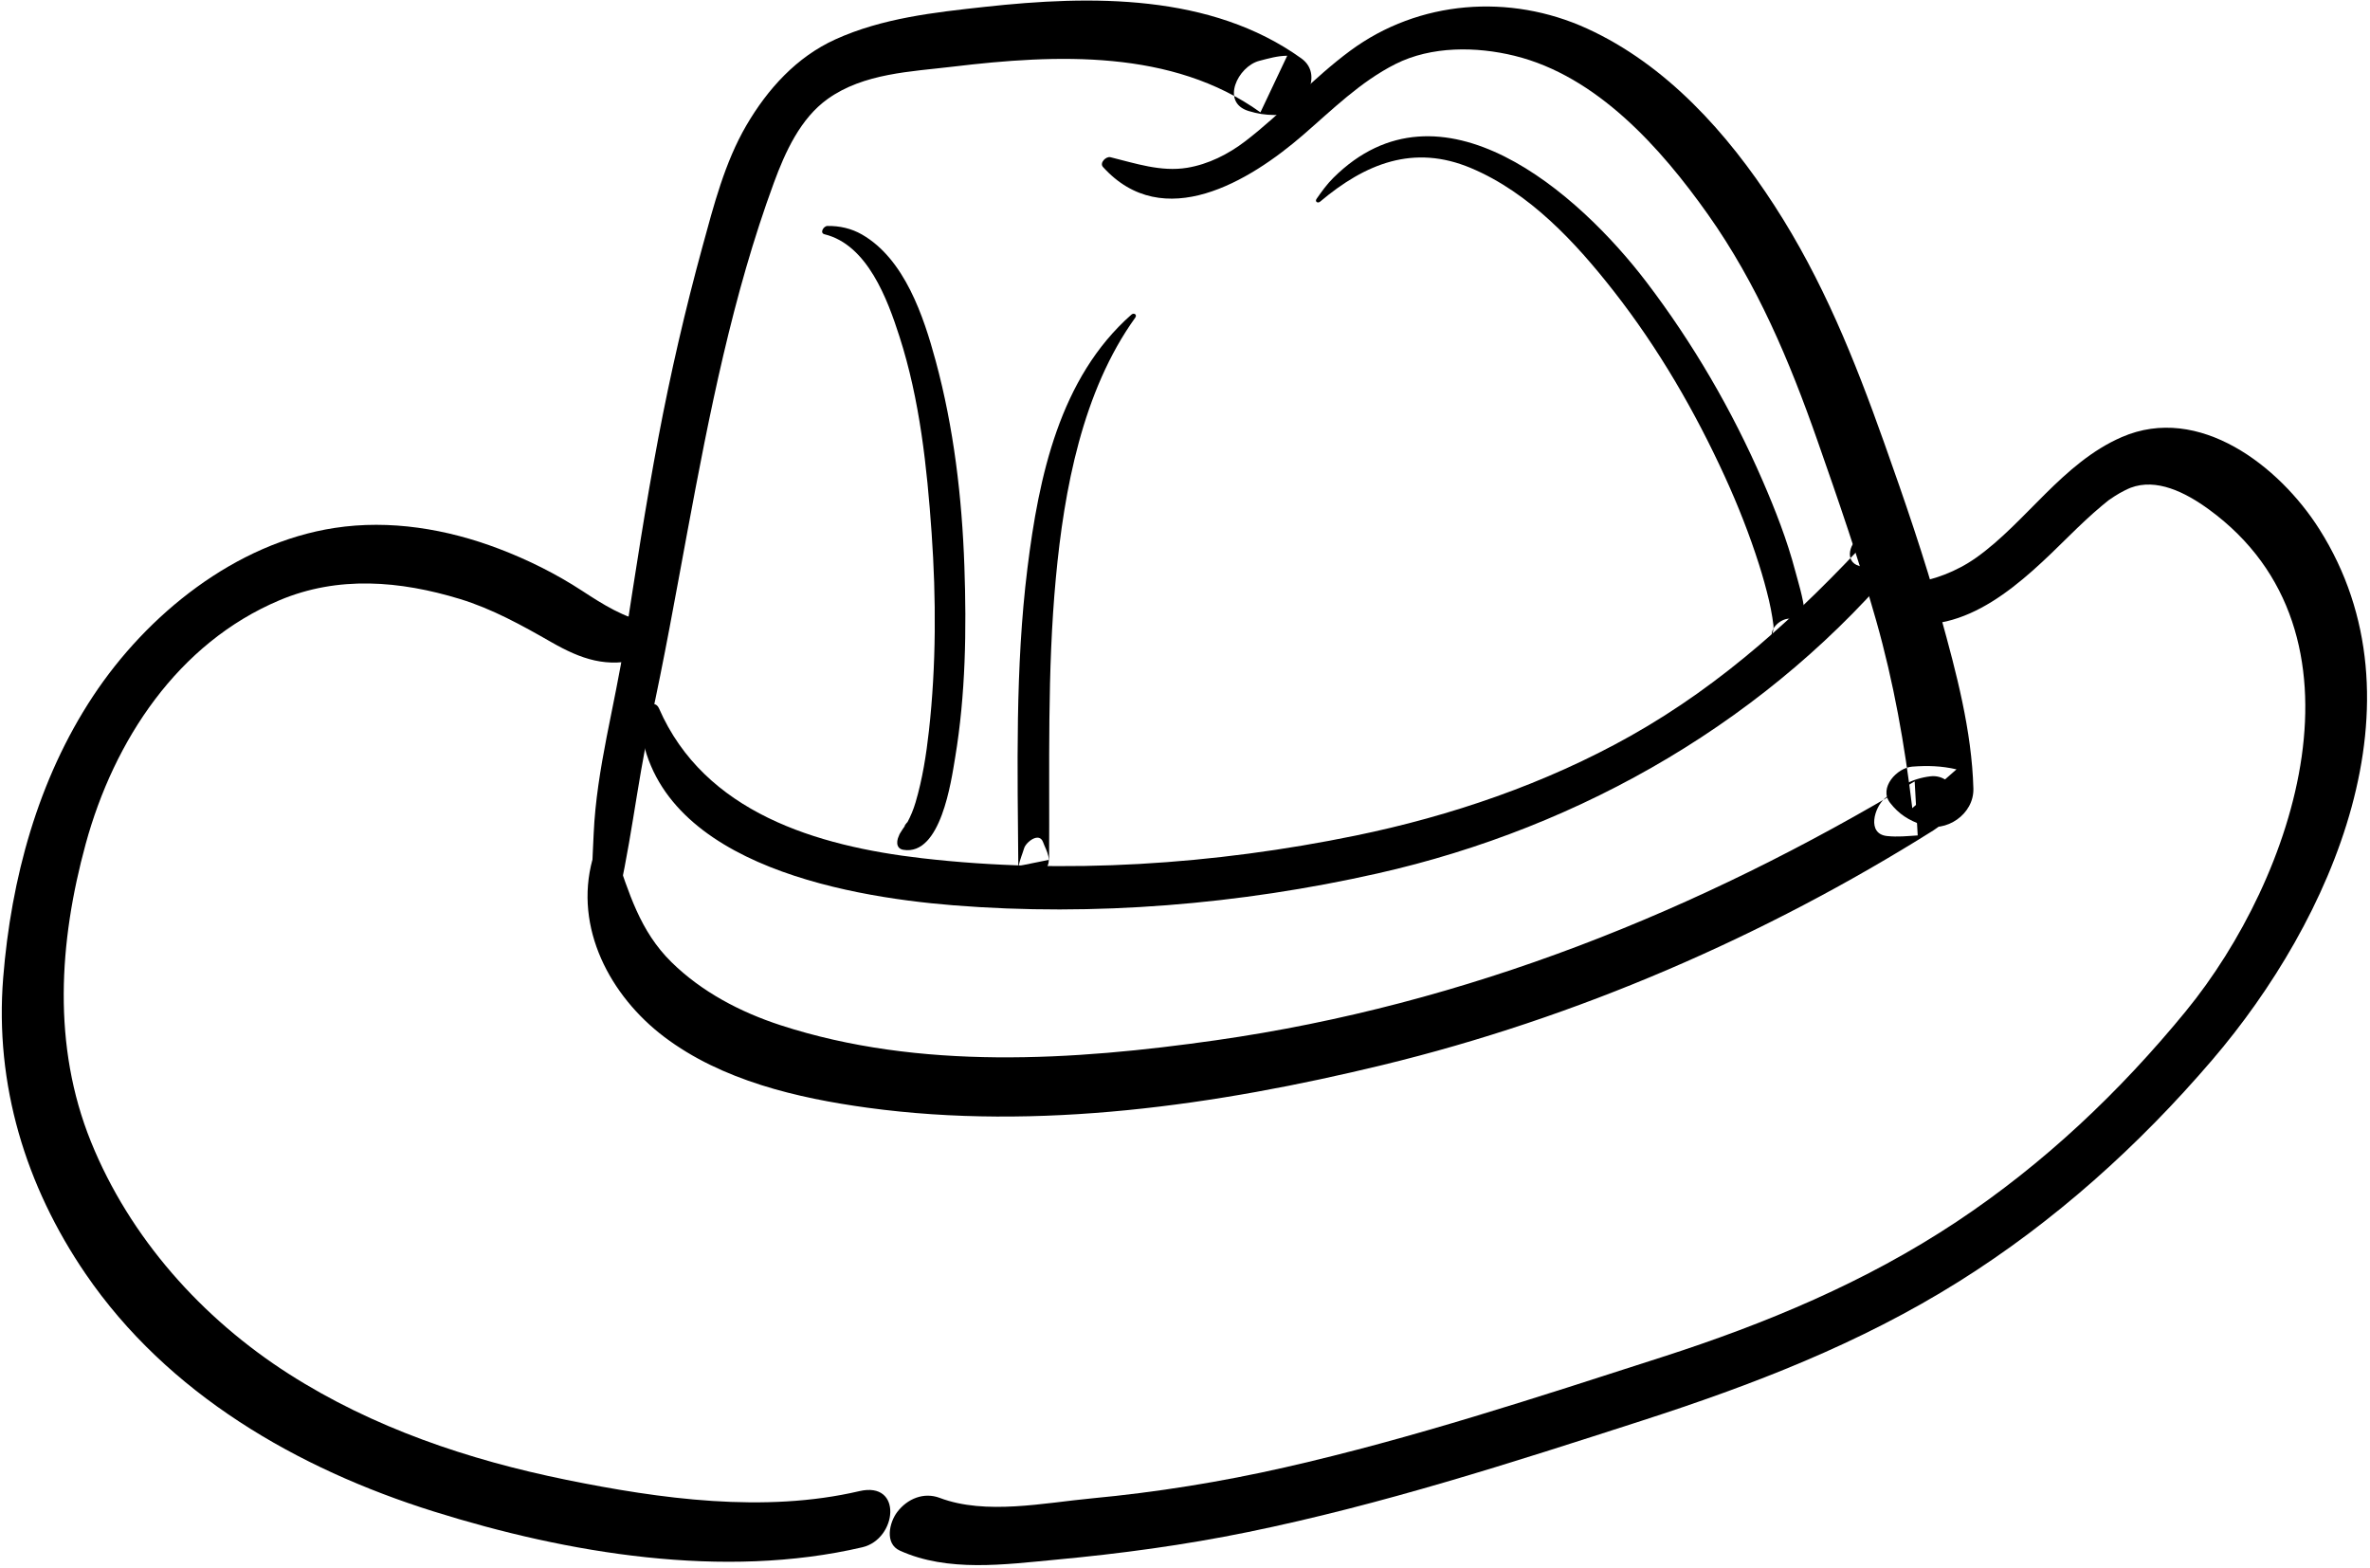
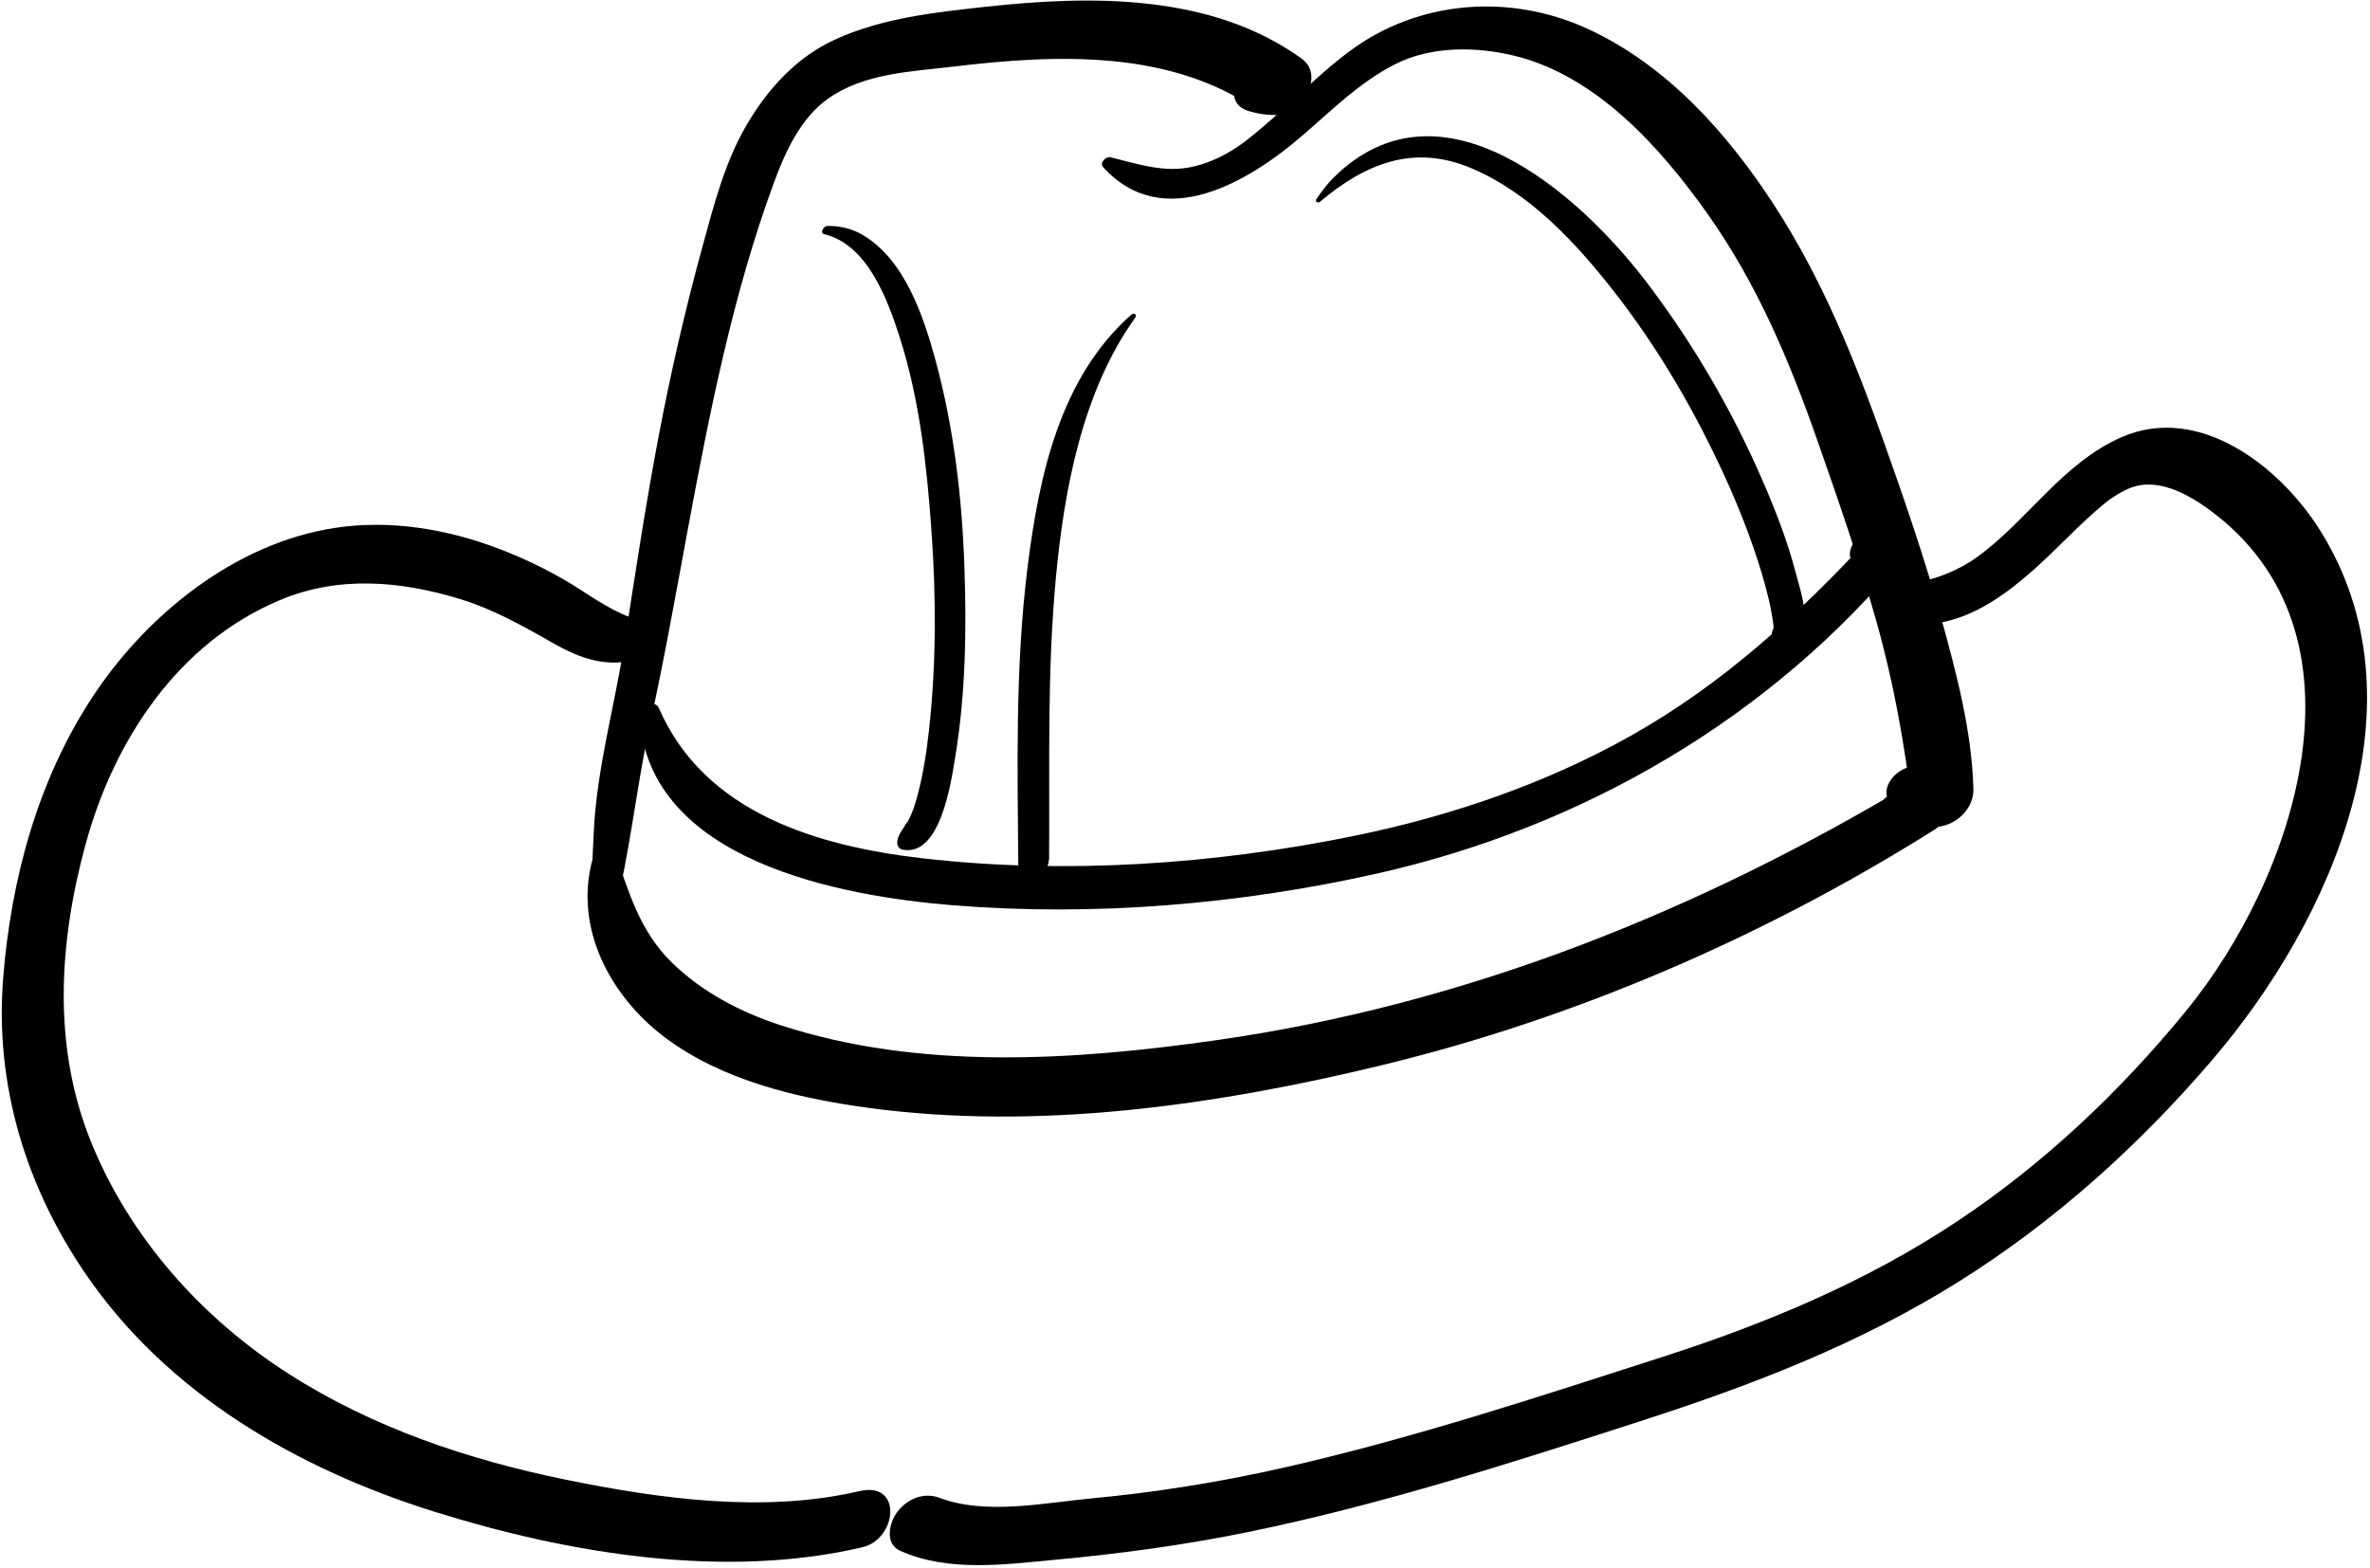
- <svg xmlns="http://www.w3.org/2000/svg" width="549px" height="363px" viewBox="0 0 549 363" version="1.1">
-   <defs />
-   <g id="Page-1" stroke="none" stroke-width="1" fill="none" fill-rule="evenodd">
-     <g id="Layer_1" transform="translate(-4869, -3422)" fill="#000000">
-       <g id="Layer_1_3_">
-         <g id="hat" transform="translate(4869, 3422)">
-           <path d="M255.504,38.683 C269.483,54.147 289.471,41.973 301.813,31.302 C308.641,25.399 315.122,18.93 323.26,14.83 C331.578,10.641 341.985,10.756 350.813,12.918 C369.918,17.598 384.752,34.28 395.647,49.682 C407.02,65.76 414.528,83.584 420.999,102.061 C425.835,115.866 430.628,129.7 434.614,143.779 C438.678,158.126 441.206,172.428 442.973,187.205 C446.389,184.208 449.803,181.211 453.217,178.215 C449.707,177.406 446.524,177.318 442.963,177.583 C439.399,177.851 435.156,182.509 437.815,185.95 C439.887,188.634 442.151,190.01 445.358,191.129 C450.76,193.016 457.286,188.638 457.126,182.668 C456.767,169.293 453.151,155.728 449.593,142.906 C445.798,129.241 441.171,115.809 436.421,102.453 C429.548,83.129 422.206,64.842 410.999,47.554 C400.171,30.845 386.009,14.996 367.604,6.602 C349.731,-1.551 328.676,0.015 312.795,11.739 C304.166,18.109 296.986,26.183 288.477,32.704 C284.553,35.711 279.905,38.06 274.998,38.865 C268.922,39.862 263.027,37.844 257.233,36.418 C256.201,36.162 254.641,37.727 255.504,38.683 L255.504,38.683 Z" id="Shape" />
-           <path d="M142.249,211.792 C146.019,197.282 147.415,182.14 150.636,167.461 C153.863,152.749 156.482,137.951 159.232,123.147 C164.269,96.014 169.712,68.296 179.269,42.325 C181.873,35.245 185.397,27.436 191.744,22.909 C200.101,16.946 210.982,16.609 220.816,15.43 C244.648,12.573 271.515,11.346 291.974,26.028 C294.042,21.655 296.113,17.282 298.181,12.909 C295.925,12.934 293.884,13.53 291.712,14.093 C286.735,15.382 282.704,23.722 289.222,25.711 C291.32,26.351 293.035,26.617 295.238,26.642 C301.23,26.71 307.213,17.663 301.447,13.524 C280.452,-1.542 252.722,-1.1 228.15,1.588 C216.373,2.877 204.418,4.184 193.535,9.111 C184.514,13.197 177.81,20.629 172.9,29.032 C167.886,37.616 165.322,47.634 162.72,57.144 C158.723,71.746 155.327,86.474 152.515,101.35 C149.552,117.022 147.148,132.795 144.726,148.559 C142.449,163.367 138.189,178.076 137.523,193.101 C137.214,200.04 136.636,206.205 138.566,212.98 C139.153,215.046 141.94,212.979 142.249,211.792 L142.249,211.792 Z" id="Shape" />
-           <path d="M140.333,207.445 C140.433,206.17 140.585,204.936 140.597,203.658 C140.605,202.573 140.779,201.381 140.312,200.375 C140.14,200.006 139.594,200.243 139.484,200.544 C138.677,202.734 139.25,205.467 139.437,207.732 C139.486,208.342 140.299,207.868 140.333,207.445 L140.333,207.445 Z" id="Shape" />
-           <path d="M137.249,199.089 C132.921,214.927 141.351,230.726 153.864,240.189 C167.212,250.282 184.688,254.374 200.958,256.599 C240.448,261.999 281.892,256.016 320.284,246.7 C365.204,235.801 408.741,216.925 447.864,192.353 C450.575,190.65 452.999,187.798 452.817,184.394 C452.661,181.457 450.036,179.478 447.161,179.831 C442.807,180.365 439.864,182.192 436.575,184.978 C434.214,186.979 432.346,193.163 437.124,193.663 C439.616,193.924 441.786,193.675 444.228,193.522 C443.992,189.348 443.757,185.174 443.523,181.001 C393.511,211.042 339.685,232.698 281.689,240.965 C248.652,245.674 212.994,247.976 180.789,237.478 C171.5,234.45 162.545,229.763 155.539,222.872 C148.207,215.662 145.715,206.817 142.451,197.414 C141.458,194.555 137.723,197.35 137.249,199.089 L137.249,199.089 Z" id="Shape" />
-           <path d="M150.278,144.252 C144.512,143.076 139.711,140.036 134.858,136.865 C128.815,132.917 122.255,129.656 115.514,127.096 C103.489,122.528 90.332,120.331 77.535,122.29 C54.521,125.811 34.061,142.32 21.531,161.292 C8.768,180.613 2.567,203.602 0.738,226.504 C-1.235,251.19 5.91,274.713 19.81,295.057 C38.853,322.923 68.881,340.225 100.48,350.129 C131.491,359.848 167.646,365.922 199.762,358.414 C207.808,356.533 209.199,343.045 199.058,345.416 C177.081,350.554 152.913,347.216 131.127,342.777 C108.53,338.174 86.45,330.748 66.934,318.281 C46.79,305.412 30.068,286.721 21.07,264.474 C12.086,242.259 13.645,218.208 19.849,195.492 C26.404,171.491 41.189,148.981 64.753,139.042 C78.322,133.318 92.646,134.526 106.501,138.742 C113.991,141.021 120.927,144.866 127.689,148.736 C134.572,152.674 140.646,154.847 148.502,152.535 C151.665,151.606 155.28,145.273 150.278,144.252 L150.278,144.252 Z" id="Shape" />
-           <path d="M439.268,144.021 C455.573,147.68 468.717,134.572 479.311,124.145 C481.772,121.725 484.266,119.344 486.916,117.13 C488.521,115.787 488.424,115.869 489.844,114.943 C491.274,114.012 492.932,113.218 493.567,112.979 C499.487,110.75 506.088,113.923 511.727,118.042 C550.866,146.641 531.555,203.425 506.372,234.198 C491.059,252.908 473.429,269.603 453.255,282.996 C432.13,297.019 409.032,306.622 384.989,314.365 C356.098,323.67 327.241,333.183 297.616,339.917 C282.876,343.269 267.928,345.676 252.876,347.091 C241.927,348.121 228.313,351.005 217.694,346.981 C213.999,345.581 210.187,347.153 207.834,350.256 C206.005,352.668 204.873,357.57 208.444,359.192 C219.56,364.239 232.772,362.395 244.544,361.297 C259.536,359.9 274.349,357.91 289.108,354.887 C320.083,348.542 350.186,338.828 380.235,329.125 C405.954,320.819 430.801,311.27 453.792,296.845 C475.952,282.942 495.435,265.397 512.423,245.562 C540.128,213.216 562.632,162.574 537.237,122.538 C528.007,107.987 509.411,93.478 491.508,101.245 C477.738,107.219 469.348,120.974 457.785,129.174 C453.219,132.413 447.832,134.445 442.289,135.187 C438.561,135.686 433.461,142.718 439.268,144.021 L439.268,144.021 Z" id="Shape" />
-           <path d="M148.166,166.046 C150.198,199.458 194.792,207.623 220.874,209.711 C253.476,212.321 287.216,209.511 319.114,202.324 C366.675,191.61 410.346,166.314 441.434,128.462 C443.61,125.812 442.916,120.553 438.547,121.217 C435.652,121.656 433.809,122.92 431.238,124.131 C428.502,125.42 427.054,130.052 430.668,131.104 C432.578,131.661 434.395,131.564 436.363,131.407 C435.402,128.992 434.439,126.577 433.476,124.162 C416.761,142.195 399.267,158.351 377.703,170.475 C358.023,181.538 336.084,189.026 314.006,193.561 C281.397,200.259 246.605,202.634 213.52,198.798 C189.229,195.982 163.174,188.245 152.641,164.067 C151.59,161.656 148.044,164.053 148.166,166.046 L148.166,166.046 Z" id="Shape" />
-           <path d="M305.801,46.706 C316.301,37.866 327.475,33.348 340.742,38.931 C354.324,44.646 365,56.169 373.894,67.55 C384.193,80.724 392.646,95.297 399.591,110.488 C402.601,117.073 405.263,123.826 407.46,130.726 C408.341,133.486 409.116,136.28 409.784,139.098 C410.091,140.393 410.335,141.699 410.552,143.012 C410.654,143.627 410.736,144.245 410.814,144.864 C410.984,146.177 409.923,148.143 411.357,146.158 C412.74,145.53 414.123,144.901 415.505,144.274 C416.087,144.885 416.378,145.009 416.38,144.644 C415.079,141.708 410.839,144.226 410.448,146.555 C410.233,147.843 410.219,149.027 411.052,150.109 C412.005,151.35 413.857,150.899 415.009,150.321 C420.769,147.436 417.097,136.964 415.87,132.298 C413.979,125.104 411.245,118.125 408.288,111.312 C401.218,95.017 392.128,79.42 381.36,65.294 C365.684,44.733 333.719,16.493 308.874,41.186 C307.366,42.685 306.194,44.317 304.981,46.057 C304.524,46.713 305.245,47.173 305.801,46.706 L305.801,46.706 Z" id="Shape" />
-           <path d="M262.081,72.884 C245.457,87.533 240.626,110.469 238.003,131.613 C235.136,154.734 235.706,178.204 235.894,201.454 C235.929,205.944 243.908,202.902 242.857,198.374 C242.537,196.995 242.097,196.367 241.622,195.077 C240.728,192.658 237.678,195.041 237.234,196.491 C236.768,198.014 236.293,199.012 235.966,200.595 C238.318,200.119 240.669,199.644 243.021,199.169 C243.162,177.359 242.546,155.613 244.586,133.859 C246.499,113.455 250.739,90.609 262.972,73.589 C263.477,72.885 262.676,72.359 262.081,72.884 L262.081,72.884 Z" id="Shape" />
-           <path d="M191.004,54.27 C200.951,56.697 205.595,69.373 208.361,77.968 C213.07,92.594 214.733,108.182 215.804,123.442 C216.87,138.649 216.874,154.084 215.187,169.246 C214.564,174.848 213.681,180.472 212.08,185.885 C211.596,187.521 210.945,189.108 210.127,190.605 C210.498,189.924 208.834,192.147 209.785,191.153 C209.125,191.843 207.555,194.6 208.447,193.228 C207.674,194.416 207.34,196.539 209.258,196.855 C217.943,198.286 220.35,180.936 221.264,175.435 C223.681,160.876 223.912,145.878 223.395,131.163 C222.832,115.148 220.946,99.099 216.749,83.606 C213.952,73.283 209.552,59.993 199.653,54.313 C197.21,52.912 194.464,52.297 191.665,52.343 C190.77,52.358 189.809,53.978 191.004,54.27 L191.004,54.27 Z" id="Shape" />
-         </g>
-       </g>
-     </g>
+ <svg xmlns="http://www.w3.org/2000/svg" width="100%" height="100%" viewBox="0 0 549 363" version="1.1" xml:space="preserve" style="fill-rule:evenodd;clip-rule:evenodd;stroke-linejoin:round;stroke-miterlimit:1.414;">
+   <g id="hat">
+     <path d="M255.504,38.683c13.979,15.464 33.967,3.29 46.309,-7.381c6.828,-5.903 13.309,-12.372 21.447,-16.472c8.318,-4.189 18.725,-4.074 27.553,-1.912c19.105,4.68 33.939,21.362 44.834,36.764c11.373,16.078 18.881,33.902 25.352,52.379c4.836,13.805 9.629,27.639 13.615,41.718c4.064,14.347 6.592,28.649 8.359,43.426c3.416,-2.997 6.83,-5.994 10.244,-8.99c-3.51,-0.809 -6.693,-0.897 -10.254,-0.632c-3.564,0.268 -7.807,4.926 -5.148,8.367c2.072,2.684 4.336,4.06 7.543,5.179c5.402,1.887 11.928,-2.491 11.768,-8.461c-0.359,-13.375 -3.975,-26.94 -7.533,-39.762c-3.795,-13.665 -8.422,-27.097 -13.172,-40.453c-6.873,-19.324 -14.215,-37.611 -25.422,-54.899c-10.828,-16.709 -24.99,-32.558 -43.395,-40.952c-17.873,-8.153 -38.928,-6.587 -54.809,5.137c-8.629,6.37 -15.809,14.444 -24.318,20.965c-3.924,3.007 -8.572,5.356 -13.479,6.161c-6.076,0.997 -11.971,-1.021 -17.765,-2.447c-1.032,-0.256 -2.592,1.309 -1.729,2.265Z" style="fill-rule:nonzero;" />
+     <path d="M142.249,211.792c3.77,-14.51 5.166,-29.652 8.387,-44.331c3.227,-14.712 5.846,-29.51 8.596,-44.314c5.037,-27.133 10.48,-54.851 20.037,-80.822c2.604,-7.08 6.128,-14.889 12.475,-19.416c8.357,-5.963 19.238,-6.3 29.072,-7.479c23.832,-2.857 50.699,-4.084 71.158,10.598c2.068,-4.373 4.139,-8.746 6.207,-13.119c-2.256,0.025 -4.297,0.621 -6.469,1.184c-4.977,1.289 -9.008,9.629 -2.49,11.618c2.098,0.64 3.813,0.906 6.016,0.931c5.992,0.068 11.975,-8.979 6.209,-13.118c-20.995,-15.066 -48.725,-14.624 -73.297,-11.936c-11.777,1.289 -23.732,2.596 -34.615,7.523c-9.021,4.086 -15.725,11.518 -20.635,19.921c-5.014,8.584 -7.578,18.602 -10.18,28.112c-3.997,14.602 -7.393,29.33 -10.205,44.206c-2.963,15.672 -5.367,31.445 -7.789,47.209c-2.277,14.808 -6.537,29.517 -7.203,44.542c-0.309,6.939 -0.887,13.104 1.043,19.879c0.587,2.066 3.374,-0.001 3.683,-1.188Z" style="fill-rule:nonzero;" />
+     <path d="M140.333,207.445c0.1,-1.275 0.252,-2.509 0.264,-3.787c0.008,-1.085 0.182,-2.277 -0.285,-3.283c-0.172,-0.369 -0.718,-0.132 -0.828,0.169c-0.807,2.19 -0.234,4.923 -0.047,7.188c0.049,0.61 0.862,0.136 0.896,-0.287Z" style="fill-rule:nonzero;" />
+     <path d="M137.249,199.089c-4.328,15.838 4.102,31.637 16.615,41.1c13.348,10.093 30.824,14.185 47.094,16.41c39.49,5.4 80.934,-0.583 119.326,-9.899c44.92,-10.899 88.457,-29.775 127.58,-54.347c2.711,-1.703 5.135,-4.555 4.953,-7.959c-0.156,-2.937 -2.781,-4.916 -5.656,-4.563c-4.354,0.534 -7.297,2.361 -10.586,5.147c-2.361,2.001 -4.229,8.185 0.549,8.685c2.492,0.261 4.662,0.012 7.104,-0.141c-0.236,-4.174 -0.471,-8.348 -0.705,-12.521c-50.012,30.041 -103.838,51.697 -161.834,59.964c-33.037,4.709 -68.695,7.011 -100.9,-3.487c-9.289,-3.028 -18.244,-7.715 -25.25,-14.606c-7.332,-7.21 -9.824,-16.055 -13.088,-25.458c-0.993,-2.859 -4.728,-0.064 -5.202,1.675Z" style="fill-rule:nonzero;" />
+     <path d="M150.278,144.252c-5.766,-1.176 -10.567,-4.216 -15.42,-7.387c-6.043,-3.948 -12.603,-7.209 -19.344,-9.769c-12.025,-4.568 -25.182,-6.765 -37.979,-4.806c-23.014,3.521 -43.474,20.03 -56.004,39.002c-12.763,19.321 -18.964,42.31 -20.793,65.212c-1.973,24.686 5.172,48.209 19.072,68.553c19.043,27.866 49.071,45.168 80.67,55.072c31.011,9.719 67.166,15.793 99.282,8.285c8.046,-1.881 9.437,-15.369 -0.704,-12.998c-21.977,5.138 -46.145,1.8 -67.931,-2.639c-22.597,-4.603 -44.677,-12.029 -64.193,-24.496c-20.144,-12.869 -36.866,-31.56 -45.864,-53.807c-8.984,-22.215 -7.425,-46.266 -1.221,-68.982c6.555,-24.001 21.34,-46.511 44.904,-56.45c13.569,-5.724 27.893,-4.516 41.748,-0.3c7.49,2.279 14.426,6.124 21.188,9.994c6.883,3.938 12.957,6.111 20.813,3.799c3.163,-0.929 6.778,-7.262 1.776,-8.283Z" style="fill-rule:nonzero;" />
+     <path d="M439.268,144.021c16.305,3.659 29.449,-9.449 40.043,-19.876c2.461,-2.42 4.955,-4.801 7.605,-7.015c1.605,-1.343 1.508,-1.261 2.928,-2.187c1.43,-0.931 3.088,-1.725 3.723,-1.964c5.92,-2.229 12.521,0.944 18.16,5.063c39.139,28.599 19.828,85.383 -5.355,116.156c-15.313,18.71 -32.943,35.405 -53.117,48.798c-21.125,14.023 -44.223,23.626 -68.266,31.369c-28.891,9.305 -57.748,18.818 -87.373,25.552c-14.74,3.352 -29.688,5.759 -44.74,7.174c-10.949,1.03 -24.563,3.914 -35.182,-0.11c-3.695,-1.4 -7.507,0.172 -9.86,3.275c-1.829,2.412 -2.961,7.314 0.61,8.936c11.116,5.047 24.328,3.203 36.1,2.105c14.992,-1.397 29.805,-3.387 44.564,-6.41c30.975,-6.345 61.078,-16.059 91.127,-25.762c25.719,-8.306 50.566,-17.855 73.557,-32.28c22.16,-13.903 41.643,-31.448 58.631,-51.283c27.705,-32.346 50.209,-82.988 24.814,-123.024c-9.23,-14.551 -27.826,-29.06 -45.729,-21.293c-13.77,5.974 -22.16,19.729 -33.723,27.929c-4.566,3.239 -9.953,5.271 -15.496,6.013c-3.728,0.499 -8.828,7.531 -3.021,8.834Z" style="fill-rule:nonzero;" />
+     <path d="M148.166,166.046c2.032,33.412 46.626,41.577 72.708,43.665c32.602,2.61 66.342,-0.2 98.24,-7.387c47.561,-10.714 91.232,-36.01 122.32,-73.862c2.176,-2.65 1.482,-7.909 -2.887,-7.245c-2.895,0.439 -4.738,1.703 -7.309,2.914c-2.736,1.289 -4.184,5.921 -0.57,6.973c1.91,0.557 3.727,0.46 5.695,0.303c-0.961,-2.415 -1.924,-4.83 -2.887,-7.245c-16.715,18.033 -34.209,34.189 -55.773,46.313c-19.68,11.063 -41.619,18.551 -63.697,23.086c-32.609,6.698 -67.401,9.073 -100.486,5.237c-24.291,-2.816 -50.346,-10.553 -60.879,-34.731c-1.051,-2.411 -4.597,-0.014 -4.475,1.979Z" style="fill-rule:nonzero;" />
+     <path d="M305.801,46.706c10.5,-8.84 21.674,-13.358 34.941,-7.775c13.582,5.715 24.258,17.238 33.152,28.619c10.299,13.174 18.752,27.747 25.697,42.938c3.01,6.585 5.672,13.338 7.869,20.238c0.881,2.76 1.656,5.554 2.324,8.372c0.307,1.295 0.551,2.601 0.768,3.914c0.102,0.615 0.184,1.233 0.262,1.852c0.17,1.313 -0.891,3.279 0.543,1.294c1.383,-0.628 2.766,-1.257 4.148,-1.884c0.582,0.611 0.873,0.735 0.875,0.37c-1.301,-2.936 -5.541,-0.418 -5.932,1.911c-0.215,1.288 -0.229,2.472 0.604,3.554c0.953,1.241 2.805,0.79 3.957,0.212c5.76,-2.885 2.088,-13.357 0.861,-18.023c-1.891,-7.194 -4.625,-14.173 -7.582,-20.986c-7.07,-16.295 -16.16,-31.892 -26.928,-46.018c-15.676,-20.561 -47.641,-48.801 -72.486,-24.108c-1.508,1.499 -2.68,3.131 -3.893,4.871c-0.457,0.656 0.264,1.116 0.82,0.649Z" style="fill-rule:nonzero;" />
+     <path d="M262.081,72.884c-16.624,14.649 -21.455,37.585 -24.078,58.729c-2.867,23.121 -2.297,46.591 -2.109,69.841c0.035,4.49 8.014,1.448 6.963,-3.08c-0.32,-1.379 -0.76,-2.007 -1.235,-3.297c-0.894,-2.419 -3.944,-0.036 -4.388,1.414c-0.466,1.523 -0.941,2.521 -1.268,4.104c2.352,-0.476 4.703,-0.951 7.055,-1.426c0.141,-21.81 -0.475,-43.556 1.565,-65.31c1.913,-20.404 6.153,-43.25 18.386,-60.27c0.505,-0.704 -0.296,-1.23 -0.891,-0.705Z" style="fill-rule:nonzero;" />
+     <path d="M191.004,54.27c9.947,2.427 14.591,15.103 17.357,23.698c4.709,14.626 6.372,30.214 7.443,45.474c1.066,15.207 1.07,30.642 -0.617,45.804c-0.623,5.602 -1.506,11.226 -3.107,16.639c-0.484,1.636 -1.135,3.223 -1.953,4.72c0.371,-0.681 -1.293,1.542 -0.342,0.548c-0.66,0.69 -2.23,3.447 -1.338,2.075c-0.773,1.188 -1.107,3.311 0.811,3.627c8.685,1.431 11.092,-15.919 12.006,-21.42c2.417,-14.559 2.648,-29.557 2.131,-44.272c-0.563,-16.015 -2.449,-32.064 -6.646,-47.557c-2.797,-10.323 -7.197,-23.613 -17.096,-29.293c-2.443,-1.401 -5.189,-2.016 -7.988,-1.97c-0.895,0.015 -1.856,1.635 -0.661,1.927Z" style="fill-rule:nonzero;" />
  </g>
</svg>
